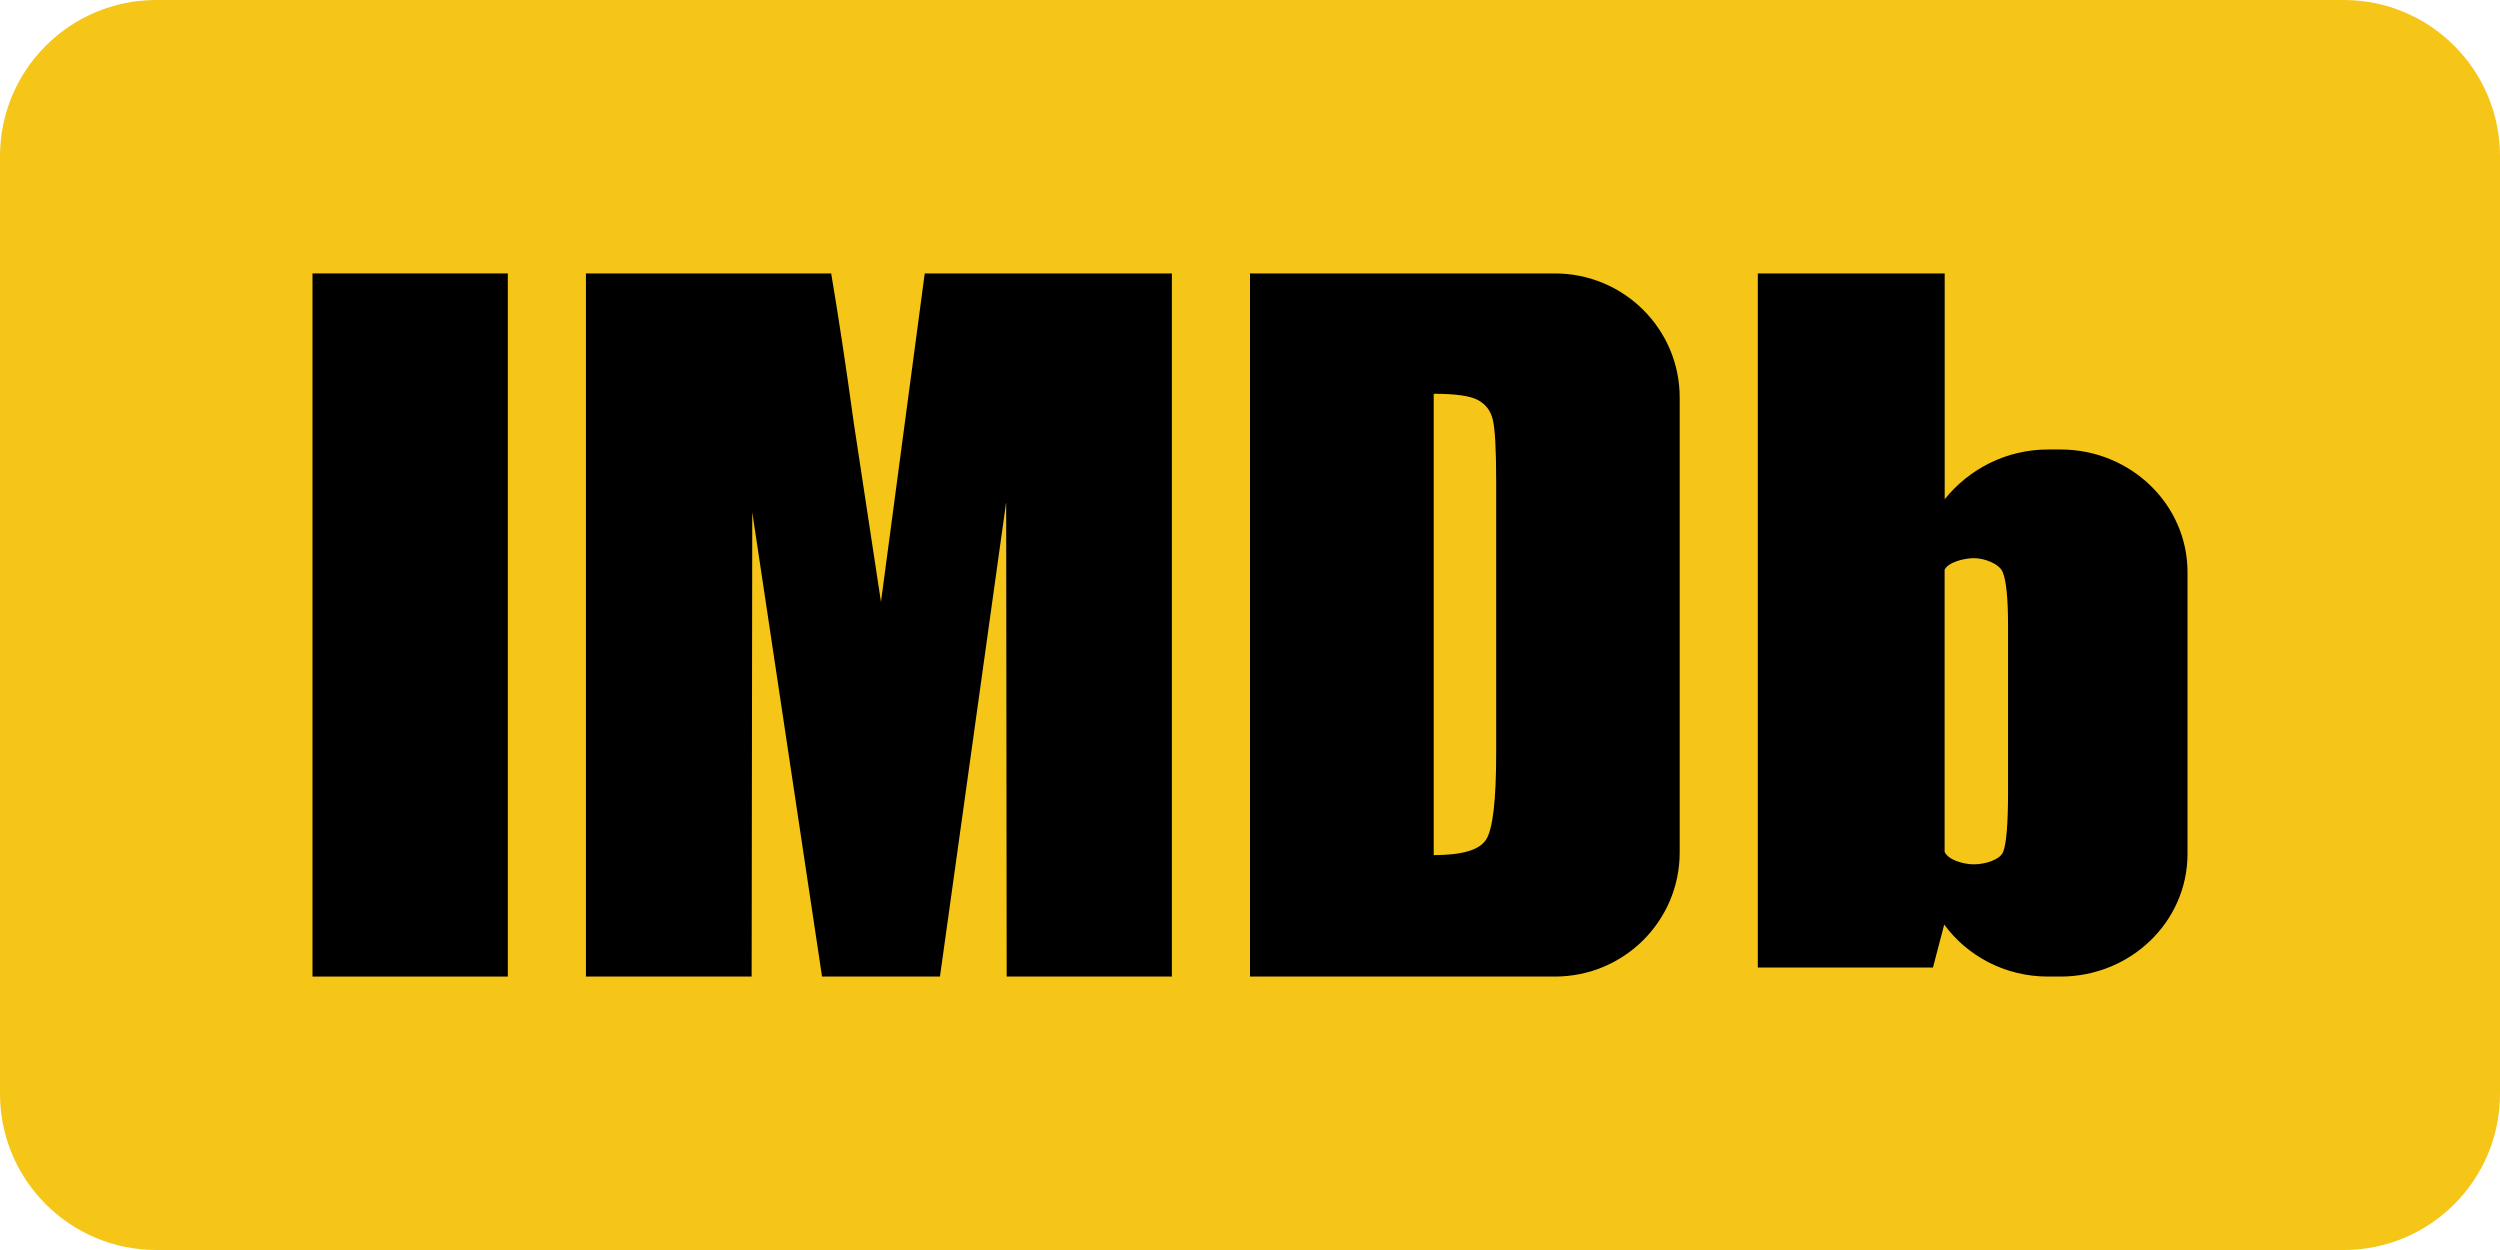
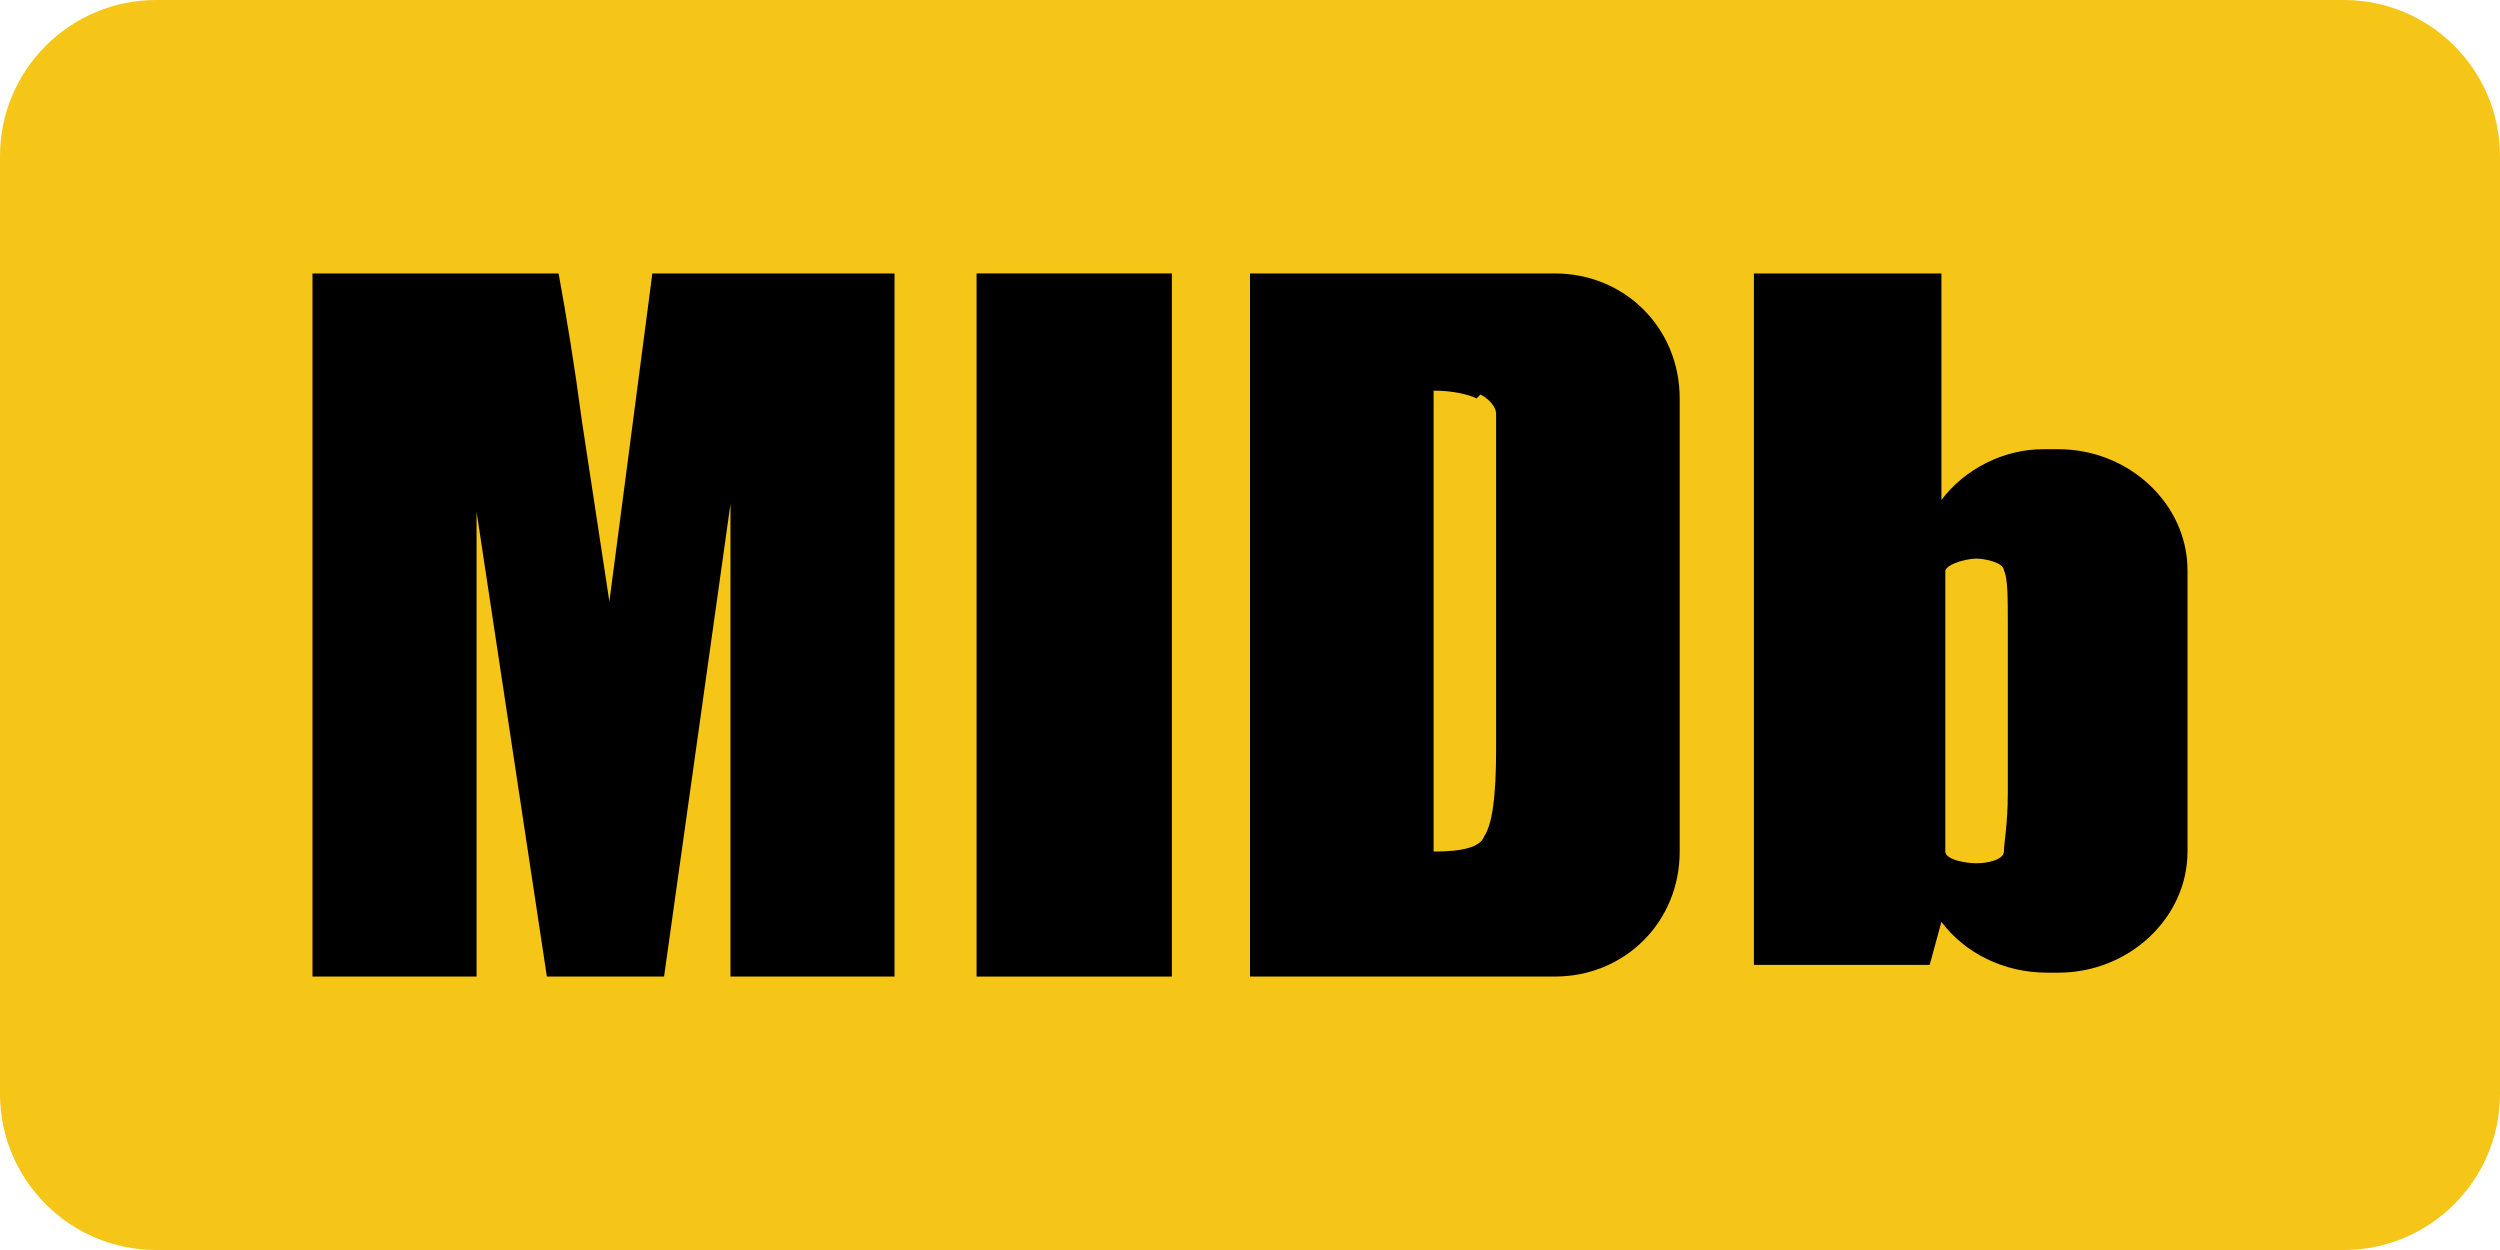
- <svg xmlns="http://www.w3.org/2000/svg" id="home_img" class="ipc-logo" width="64" height="32" viewBox="0 0 64 32" version="1.1">
-   <g fill="#F5C518">
-     <rect x="0" y="0" width="100%" height="100%" rx="4" />
-   </g>
-   <g transform="translate(8, 7)" fill="#000000" fill-rule="nonzero">
-     <polygon points="0 18 5 18 5 0 0 0" />
-     <path d="M15.673,0 L14.553,8.408 L13.858,3.835 C13.657,2.37 13.463,1.092 13.278,0 L7,0 L7,18 L11.242,18 L11.258,6.114 L13.044,18 L16.063,18 L17.758,5.852 L17.771,18 L22,18 L22,0 L15.673,0 Z" />
-     <path d="M24,18 L24,0 L31.805,0 C33.569,0 35,1.42 35,3.177 L35,14.823 C35,16.578 33.572,18 31.805,18 L24,18 Z M29.832,3.24 C29.634,3.132 29.255,3.081 28.703,3.081 L28.703,14.891 C29.431,14.891 29.88,14.76 30.048,14.487 C30.216,14.217 30.302,13.486 30.302,12.287 L30.302,5.308 C30.302,4.494 30.272,3.974 30.216,3.744 C30.16,3.513 30.035,3.347 29.832,3.24 Z" />
-     <path d="M44.43,4.507 L44.75,4.507 C46.545,4.507 48,5.913 48,7.645 L48,14.862 C48,16.595 46.545,18 44.75,18 L44.43,18 C43.331,18 42.36,17.474 41.772,16.668 L41.484,17.769 L37,17.769 L37,0 L41.784,0 L41.784,5.781 C42.402,5.01 43.355,4.507 44.43,4.507 Z M43.406,13.284 L43.406,9.019 C43.406,8.314 43.36,7.852 43.266,7.639 C43.172,7.426 42.796,7.289 42.532,7.289 C42.268,7.289 41.861,7.4 41.782,7.588 L41.782,9.019 L41.782,13.421 L41.782,14.807 C41.872,15.013 42.26,15.127 42.532,15.127 C42.803,15.127 43.198,15.017 43.281,14.807 C43.364,14.598 43.406,14.088 43.406,13.284 Z" />
+ <svg xmlns="http://www.w3.org/2000/svg" id="home_img" data-name="home img" version="1.1" viewBox="0 0 64 32">
+   <defs>
+     <style>
+       .cls-1 {
+         fill: #000;
+       }
+ 
+       .cls-1, .cls-2 {
+         stroke-width: 0px;
+       }
+ 
+       .cls-2 {
+         fill: #f5c518;
+       }
+     </style>
+   </defs>
+   <rect class="cls-2" width="64" height="32" rx="4" ry="4" />
+   <g>
+     <polygon class="cls-1" points="25 25 30 25 30 7 25 7 25 25" />
+     <path class="cls-1" d="M16.7,7l-1.1,8.4-.7-4.6c-.2-1.5-.4-2.7-.6-3.8h-6.3v18h4.2v-11.9s1.8,11.9,1.8,11.9h3l1.7-12.1v12.1h4.2V7h-6.3Z" />
+     <path class="cls-1" d="M32,25V7h7.8c1.8,0,3.2,1.4,3.2,3.2v11.6c0,1.8-1.4,3.2-3.2,3.2h-7.8ZM37.8,10.2c-.2-.1-.6-.2-1.1-.2v11.8c.7,0,1.2-.1,1.3-.4.2-.3.3-1,.3-2.2v-7c0-.8,0-1.3,0-1.6,0-.2-.2-.4-.4-.5Z" />
+     <path class="cls-1" d="M52.4,11.5h.3c1.8,0,3.3,1.4,3.3,3.1v7.2c0,1.7-1.5,3.1-3.3,3.1h-.3c-1.1,0-2.1-.5-2.7-1.3l-.3,1.1h-4.5V7h4.8v5.8c.6-.8,1.6-1.3,2.6-1.3ZM51.4,20.3v-4.3c0-.7,0-1.2-.1-1.4,0-.2-.5-.3-.7-.3s-.7.1-.8.3v7.2c0,.2.5.3.8.3s.7-.1.7-.3.1-.7.1-1.5Z" />
  </g>
</svg>
